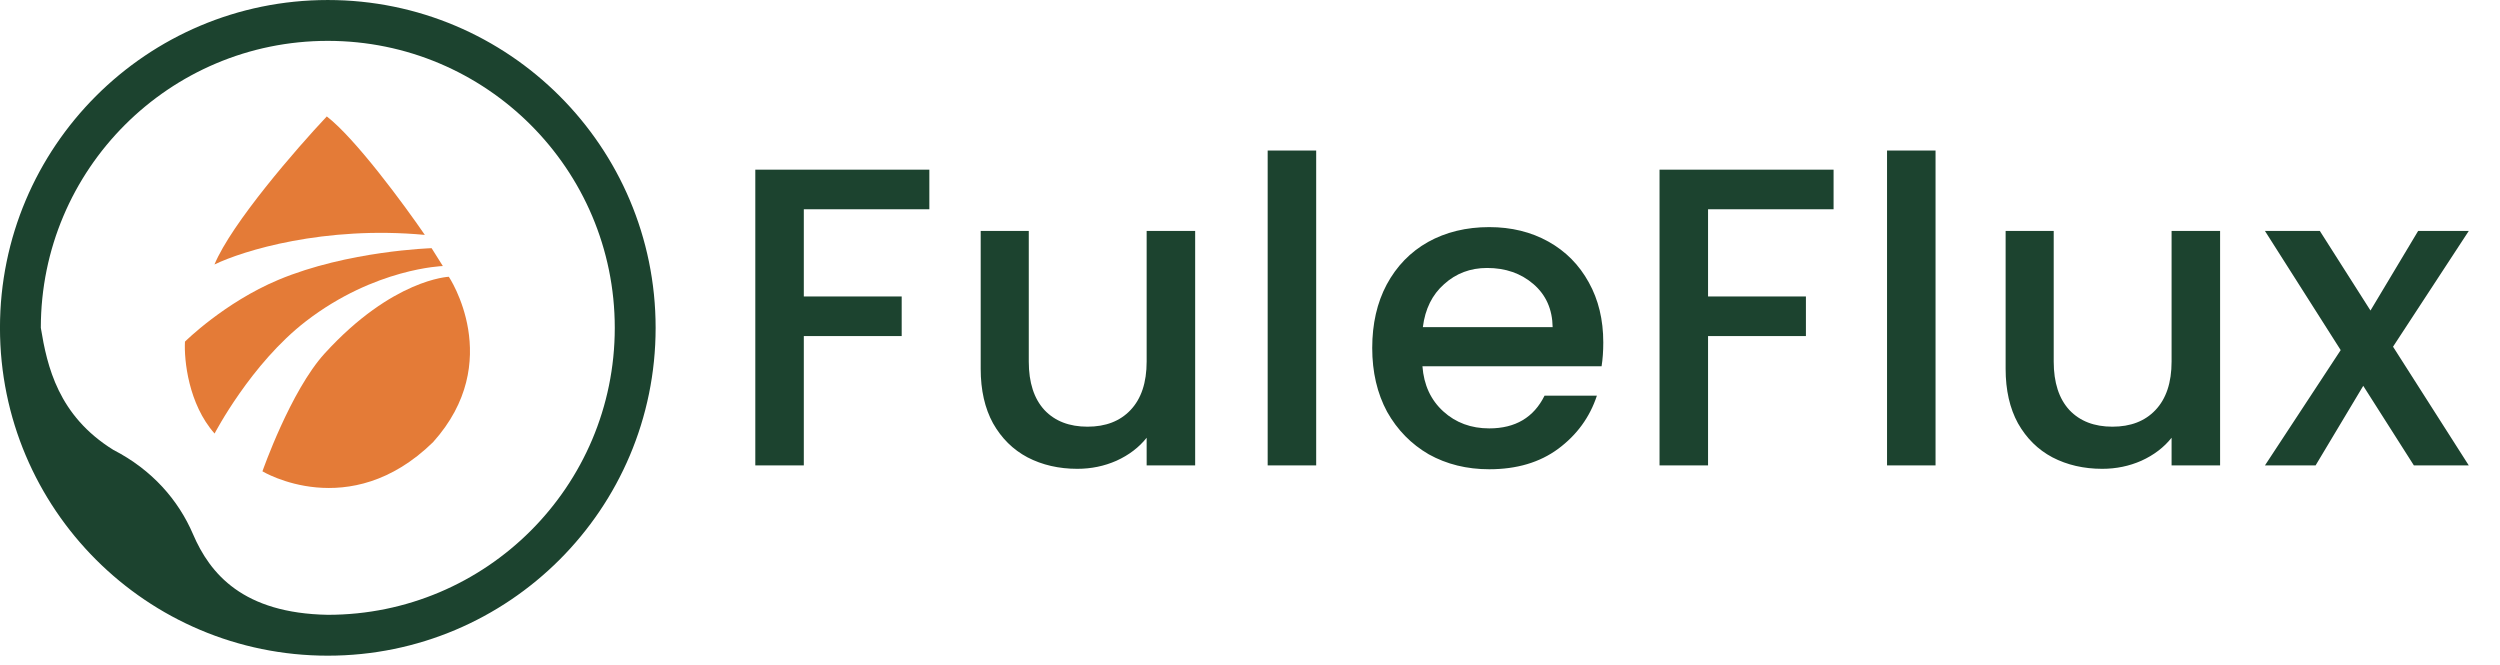
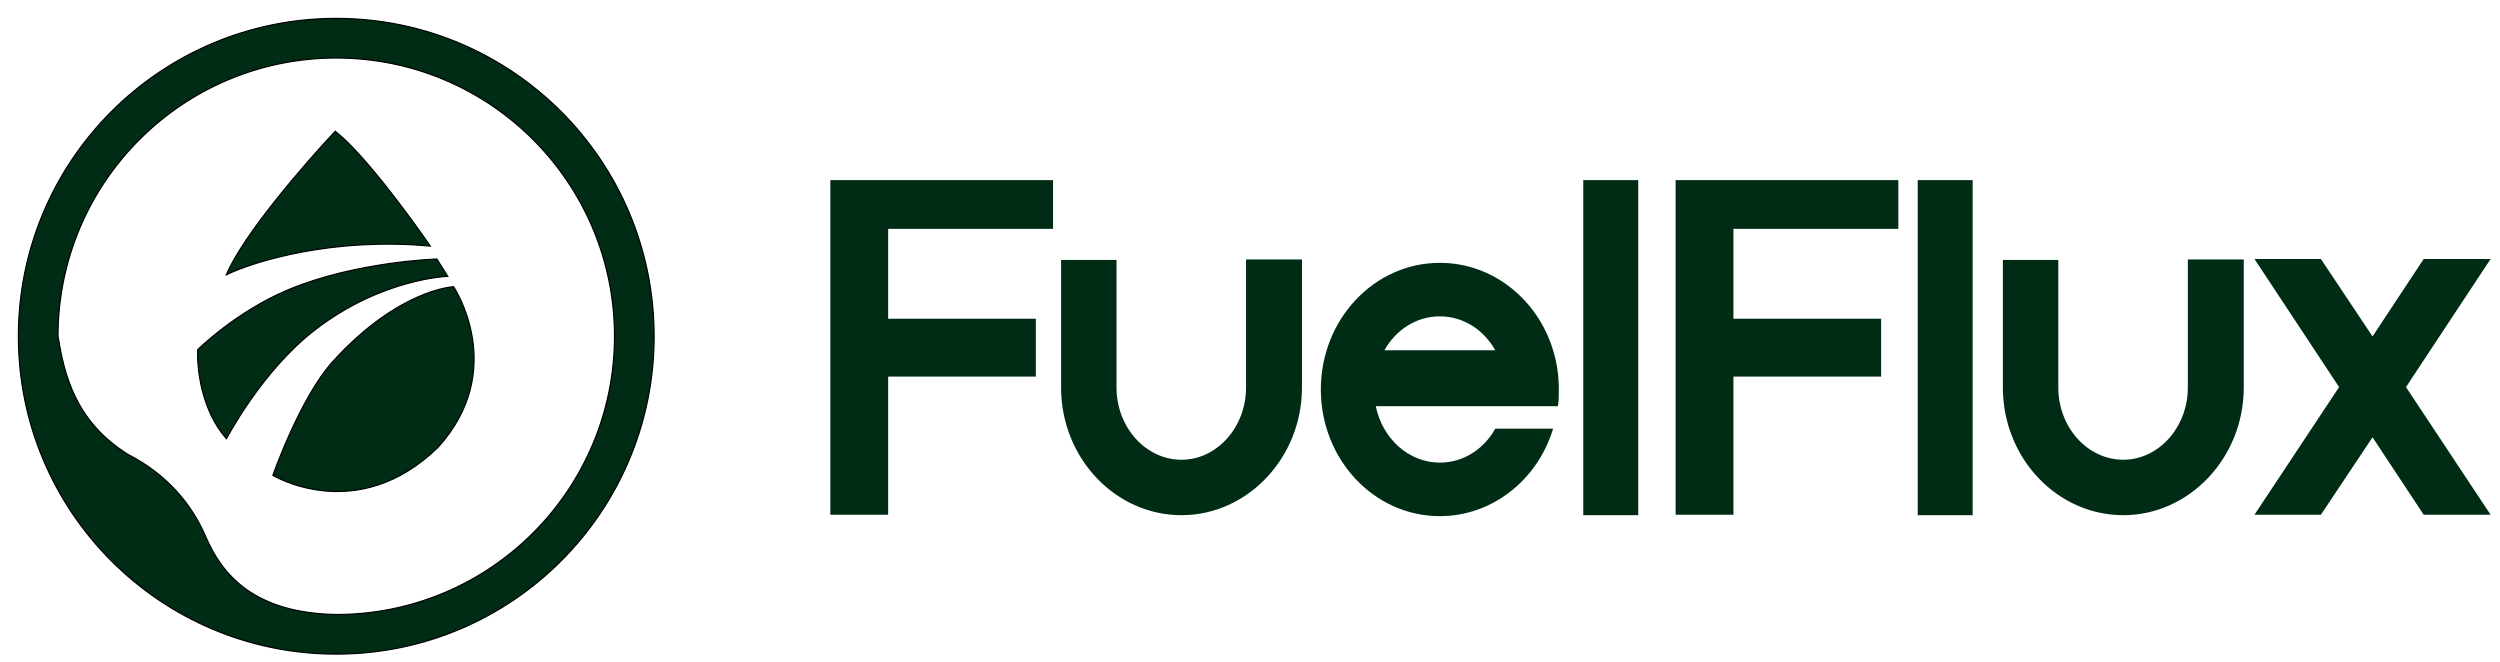
- <svg xmlns="http://www.w3.org/2000/svg" width="188" height="50" viewBox="0 0 188 50" fill="none">
-   <path fill-rule="evenodd" clip-rule="evenodd" d="M24.651 49.307C38.266 49.307 49.303 38.269 49.303 24.654C49.303 11.038 38.266 0.001 24.651 0.001C11.035 0.001 -0.002 11.038 -0.002 24.654C-0.002 38.269 11.035 49.307 24.651 49.307ZM24.651 46.234C36.569 46.234 46.231 36.572 46.231 24.654C46.231 12.735 36.569 3.073 24.651 3.073C12.732 3.073 3.07 12.735 3.07 24.654C3.545 27.55 4.376 31.259 8.523 33.831C11.441 35.329 13.419 37.614 14.513 40.167C15.795 43.159 18.276 46.119 24.651 46.234Z" fill="#1C432F" />
-   <path d="M24.575 8.755C22.296 11.175 17.417 16.789 16.127 19.891C18.251 18.855 24.39 16.958 31.947 17.664C30.386 15.386 26.725 10.414 24.575 8.755Z" fill="#E47B37" />
-   <path d="M13.91 25.69C13.833 27.072 14.171 30.39 16.137 32.602C16.137 32.602 18.863 27.349 23.011 24.154C28.195 20.16 33.302 20.007 33.302 20.007L32.457 18.663C32.457 18.663 26.159 18.855 20.937 21.043C16.866 22.75 13.91 25.69 13.91 25.69Z" fill="#E47B37" />
-   <path d="M33.752 20.813C33.752 20.813 29.528 20.977 24.421 26.573C21.848 29.392 19.736 35.443 19.736 35.443C19.736 35.443 26.264 39.399 32.562 33.255C38.026 27.187 33.752 20.813 33.752 20.813Z" fill="#E47B37" />
-   <path d="M69.887 12.759V15.736H60.447V22.296H67.807V25.271H60.447V34.999H56.799V12.759H69.887ZM89.876 17.367V34.999H86.228V32.919C85.652 33.645 84.895 34.221 83.956 34.648C83.039 35.053 82.057 35.255 81.012 35.255C79.625 35.255 78.377 34.968 77.268 34.392C76.18 33.816 75.316 32.962 74.676 31.831C74.057 30.701 73.748 29.335 73.748 27.735V17.367H77.364V27.192C77.364 28.77 77.759 29.986 78.548 30.84C79.337 31.672 80.415 32.087 81.78 32.087C83.145 32.087 84.223 31.672 85.012 30.84C85.823 29.986 86.228 28.77 86.228 27.192V17.367H89.876ZM98.977 11.319V34.999H95.329V11.319H98.977ZM120.567 25.752C120.567 26.413 120.524 27.01 120.439 27.544H106.967C107.073 28.951 107.596 30.082 108.535 30.936C109.473 31.789 110.625 32.215 111.991 32.215C113.953 32.215 115.34 31.394 116.151 29.752H120.087C119.553 31.373 118.583 32.706 117.175 33.752C115.788 34.776 114.06 35.288 111.991 35.288C110.305 35.288 108.791 34.914 107.447 34.167C106.124 33.4 105.079 32.333 104.311 30.968C103.564 29.581 103.191 27.981 103.191 26.168C103.191 24.354 103.553 22.765 104.279 21.399C105.025 20.013 106.06 18.946 107.383 18.2C108.727 17.453 110.263 17.079 111.991 17.079C113.655 17.079 115.137 17.442 116.439 18.168C117.74 18.893 118.753 19.917 119.479 21.239C120.204 22.541 120.567 24.045 120.567 25.752ZM116.759 24.599C116.737 23.256 116.257 22.178 115.319 21.367C114.38 20.557 113.217 20.151 111.831 20.151C110.572 20.151 109.495 20.557 108.599 21.367C107.703 22.157 107.169 23.234 106.999 24.599H116.759ZM137.885 12.759V15.736H128.445V22.296H135.805V25.271H128.445V34.999H124.797V12.759H137.885ZM145.553 11.319V34.999H141.905V11.319H145.553ZM166.951 17.367V34.999H163.303V32.919C162.727 33.645 161.97 34.221 161.031 34.648C160.114 35.053 159.132 35.255 158.087 35.255C156.7 35.255 155.452 34.968 154.343 34.392C153.255 33.816 152.391 32.962 151.751 31.831C151.132 30.701 150.823 29.335 150.823 27.735V17.367H154.439V27.192C154.439 28.77 154.834 29.986 155.623 30.84C156.412 31.672 157.49 32.087 158.855 32.087C160.22 32.087 161.298 31.672 162.087 30.84C162.898 29.986 163.303 28.77 163.303 27.192V17.367H166.951ZM179.956 26.072L185.652 34.999H181.524L177.716 29.015L174.132 34.999H170.324L176.02 26.328L170.324 17.367H174.452L178.26 23.352L181.844 17.367H185.652L179.956 26.072Z" fill="#1C432F" />
+ <svg xmlns="http://www.w3.org/2000/svg" width="136" height="36" viewBox="0 0 136 36" fill="none">
+   <path fill-rule="evenodd" clip-rule="evenodd" d="M35.583 18.292C35.583 27.842 27.842 35.583 18.292 35.583C8.742 35.583 1 27.842 1 18.292C1 8.742 8.742 1 18.292 1C27.842 1 35.583 8.742 35.583 18.292ZM33.429 18.292C33.429 26.652 26.652 33.429 18.292 33.429C13.821 33.348 12.081 31.272 11.182 29.174C10.414 27.383 9.027 25.78 6.98 24.729C4.071 22.925 3.488 20.323 3.155 18.292C3.155 9.932 9.932 3.155 18.292 3.155C26.652 3.155 33.429 9.932 33.429 18.292ZM12.312 14.951C13.216 12.775 16.639 8.837 18.237 7.141C19.745 8.304 22.313 11.791 23.408 13.389C18.108 12.894 13.802 14.224 12.312 14.951ZM10.757 19.019C10.703 19.988 10.94 22.316 12.319 23.867C12.319 23.867 14.231 20.182 17.14 17.941C20.776 15.14 24.359 15.033 24.359 15.033L23.766 14.09C23.766 14.09 19.349 14.225 15.686 15.76C12.831 16.956 10.757 19.019 10.757 19.019ZM18.13 19.638C21.712 15.712 24.675 15.598 24.675 15.598C24.675 15.598 27.672 20.069 23.84 24.324C19.422 28.634 14.844 25.859 14.844 25.859C14.844 25.859 16.325 21.615 18.13 19.638Z" fill="#002C15" />
+   <path d="M18.292 33.429L18.292 33.461H18.292V33.429ZM11.182 29.174L11.152 29.186L11.182 29.174ZM6.98 24.729L6.963 24.757L6.965 24.758L6.98 24.729ZM3.155 18.292H3.123L3.123 18.297L3.155 18.292ZM18.237 7.141L18.257 7.115L18.234 7.097L18.213 7.119L18.237 7.141ZM12.312 14.951L12.282 14.939L12.249 15.018L12.326 14.98L12.312 14.951ZM23.408 13.389L23.405 13.421L23.474 13.428L23.435 13.371L23.408 13.389ZM12.319 23.867L12.295 23.888L12.326 23.923L12.348 23.882L12.319 23.867ZM10.757 19.019L10.734 18.996L10.725 19.005L10.725 19.017L10.757 19.019ZM17.14 17.941L17.16 17.967L17.14 17.941ZM24.359 15.033L24.36 15.065L24.416 15.063L24.386 15.015L24.359 15.033ZM23.766 14.09L23.793 14.073L23.784 14.057L23.765 14.058L23.766 14.09ZM15.686 15.76L15.698 15.79L15.686 15.76ZM24.675 15.598L24.701 15.58L24.691 15.565L24.673 15.565L24.675 15.598ZM18.13 19.638L18.154 19.659L18.13 19.638ZM23.84 24.324L23.862 24.347L23.864 24.346L23.84 24.324ZM14.844 25.859L14.813 25.849L14.805 25.873L14.827 25.887L14.844 25.859ZM18.292 35.616C27.859 35.616 35.616 27.859 35.616 18.292H35.551C35.551 27.824 27.824 35.551 18.292 35.551V35.616ZM0.968 18.292C0.968 27.859 8.724 35.616 18.292 35.616V35.551C8.76 35.551 1.032 27.824 1.032 18.292H0.968ZM18.292 0.968C8.724 0.968 0.968 8.724 0.968 18.292H1.032C1.032 8.76 8.76 1.032 18.292 1.032V0.968ZM35.616 18.292C35.616 8.724 27.859 0.968 18.292 0.968V1.032C27.824 1.032 35.551 8.76 35.551 18.292H35.616ZM18.292 33.461C26.67 33.461 33.461 26.67 33.461 18.292H33.397C33.397 26.634 26.634 33.397 18.292 33.397V33.461ZM11.152 29.186C11.603 30.239 12.266 31.288 13.379 32.084C14.492 32.88 16.051 33.421 18.292 33.461L18.293 33.397C16.062 33.357 14.516 32.819 13.416 32.032C12.316 31.245 11.659 30.207 11.211 29.161L11.152 29.186ZM6.965 24.758C9.005 25.805 10.387 27.402 11.152 29.186L11.211 29.161C10.441 27.363 9.049 25.755 6.995 24.701L6.965 24.758ZM3.123 18.297C3.457 20.331 4.042 22.945 6.963 24.757L6.997 24.702C4.101 22.905 3.52 20.316 3.187 18.287L3.123 18.297ZM18.292 3.123C9.914 3.123 3.123 9.914 3.123 18.292H3.188C3.188 9.95 9.95 3.188 18.292 3.188V3.123ZM33.461 18.292C33.461 9.914 26.67 3.123 18.292 3.123V3.188C26.634 3.188 33.397 9.95 33.397 18.292H33.461ZM18.213 7.119C17.414 7.967 16.158 9.377 14.989 10.846C13.821 12.315 12.736 13.846 12.282 14.939L12.341 14.964C12.792 13.88 13.871 12.355 15.04 10.886C16.207 9.419 17.462 8.011 18.261 7.163L18.213 7.119ZM23.435 13.371C22.887 12.572 21.971 11.3 21.003 10.082C20.036 8.865 19.014 7.7 18.257 7.115L18.217 7.166C18.968 7.745 19.985 8.905 20.952 10.122C21.919 11.338 22.834 12.609 23.382 13.408L23.435 13.371ZM12.326 14.98C13.811 14.256 18.111 12.926 23.405 13.421L23.411 13.357C18.105 12.861 13.793 14.193 12.297 14.922L12.326 14.98ZM12.343 23.846C11.658 23.075 11.256 22.111 11.032 21.217C10.808 20.323 10.762 19.502 10.789 19.021L10.725 19.017C10.698 19.505 10.744 20.332 10.969 21.233C11.195 22.133 11.601 23.108 12.295 23.888L12.343 23.846ZM17.121 17.916C15.662 19.039 14.455 20.523 13.612 21.726C13.191 22.327 12.861 22.859 12.636 23.24C12.523 23.43 12.437 23.583 12.379 23.689C12.35 23.741 12.328 23.782 12.313 23.81C12.305 23.824 12.3 23.834 12.296 23.841C12.294 23.845 12.293 23.848 12.292 23.849C12.291 23.85 12.291 23.851 12.291 23.851C12.291 23.852 12.291 23.852 12.291 23.852C12.29 23.852 12.29 23.852 12.29 23.852C12.29 23.852 12.29 23.852 12.319 23.867C12.348 23.882 12.348 23.882 12.348 23.882C12.348 23.882 12.348 23.882 12.348 23.882C12.348 23.881 12.348 23.881 12.348 23.881C12.348 23.881 12.349 23.88 12.349 23.879C12.35 23.877 12.351 23.875 12.353 23.871C12.357 23.864 12.362 23.854 12.37 23.84C12.384 23.813 12.406 23.772 12.435 23.72C12.493 23.615 12.579 23.462 12.691 23.273C12.915 22.893 13.245 22.363 13.665 21.763C14.506 20.563 15.709 19.085 17.16 17.967L17.121 17.916ZM24.359 15.033C24.358 15 24.358 15 24.358 15C24.358 15 24.358 15 24.357 15C24.357 15 24.357 15 24.357 15C24.356 15 24.356 15 24.355 15C24.353 15.001 24.35 15.001 24.347 15.001C24.34 15.001 24.329 15.002 24.316 15.002C24.288 15.004 24.248 15.006 24.195 15.011C24.089 15.019 23.935 15.034 23.738 15.061C23.344 15.115 22.781 15.216 22.104 15.405C20.751 15.783 18.942 16.512 17.121 17.916L17.16 17.967C18.974 16.569 20.775 15.844 22.122 15.468C22.795 15.28 23.355 15.179 23.746 15.125C23.942 15.098 24.096 15.083 24.2 15.075C24.252 15.071 24.292 15.068 24.319 15.067C24.333 15.066 24.343 15.065 24.349 15.065C24.353 15.065 24.355 15.065 24.357 15.065C24.358 15.065 24.359 15.065 24.359 15.065C24.359 15.065 24.359 15.065 24.359 15.065C24.36 15.065 24.36 15.065 24.36 15.065C24.36 15.065 24.36 15.065 24.359 15.033ZM23.739 14.107L24.331 15.05L24.386 15.015L23.793 14.073L23.739 14.107ZM15.698 15.79C17.526 15.023 19.543 14.606 21.104 14.381C21.884 14.268 22.55 14.204 23.021 14.167C23.256 14.149 23.443 14.137 23.571 14.131C23.635 14.127 23.684 14.125 23.717 14.124C23.733 14.123 23.746 14.123 23.754 14.123C23.759 14.122 23.762 14.122 23.764 14.122C23.765 14.122 23.766 14.122 23.766 14.122C23.767 14.122 23.767 14.122 23.767 14.122C23.767 14.122 23.767 14.122 23.767 14.122C23.767 14.122 23.767 14.122 23.766 14.09C23.765 14.058 23.765 14.058 23.765 14.058C23.765 14.058 23.765 14.058 23.765 14.058C23.765 14.058 23.765 14.058 23.764 14.058C23.764 14.058 23.763 14.058 23.762 14.058C23.76 14.058 23.756 14.058 23.752 14.058C23.744 14.058 23.731 14.059 23.714 14.059C23.681 14.061 23.631 14.063 23.567 14.066C23.439 14.073 23.252 14.084 23.016 14.103C22.544 14.139 21.877 14.204 21.095 14.317C19.532 14.543 17.508 14.961 15.673 15.73L15.698 15.79ZM10.757 19.019C10.78 19.042 10.78 19.042 10.78 19.042C10.78 19.042 10.78 19.042 10.78 19.042C10.78 19.041 10.78 19.041 10.78 19.041C10.78 19.041 10.781 19.041 10.781 19.04C10.782 19.039 10.784 19.038 10.786 19.036C10.79 19.032 10.796 19.026 10.803 19.018C10.819 19.003 10.843 18.98 10.874 18.951C10.936 18.893 11.028 18.808 11.147 18.702C11.385 18.49 11.733 18.196 12.17 17.864C13.044 17.2 14.274 16.387 15.698 15.79L15.673 15.73C14.242 16.33 13.008 17.146 12.131 17.812C11.693 18.145 11.344 18.441 11.104 18.654C10.984 18.76 10.892 18.845 10.829 18.904C10.798 18.934 10.774 18.957 10.758 18.972C10.751 18.98 10.744 18.986 10.74 18.99C10.738 18.992 10.737 18.993 10.736 18.994C10.735 18.995 10.735 18.995 10.735 18.995C10.735 18.996 10.734 18.996 10.734 18.996C10.734 18.996 10.734 18.996 10.734 18.996C10.734 18.996 10.734 18.996 10.757 19.019ZM24.675 15.598C24.673 15.565 24.673 15.565 24.673 15.565C24.673 15.565 24.673 15.565 24.673 15.565C24.673 15.565 24.673 15.565 24.673 15.565C24.672 15.565 24.672 15.565 24.671 15.565C24.669 15.566 24.667 15.566 24.664 15.566C24.658 15.566 24.649 15.567 24.638 15.568C24.615 15.569 24.581 15.573 24.536 15.578C24.447 15.589 24.317 15.609 24.149 15.645C23.813 15.718 23.329 15.855 22.733 16.116C21.54 16.637 19.9 17.65 18.106 19.616L18.154 19.659C19.942 17.7 21.574 16.693 22.758 16.175C23.351 15.916 23.831 15.78 24.163 15.708C24.328 15.672 24.457 15.653 24.544 15.642C24.588 15.637 24.621 15.634 24.643 15.632C24.654 15.631 24.662 15.63 24.668 15.63C24.671 15.63 24.673 15.63 24.674 15.63C24.675 15.63 24.675 15.63 24.675 15.63C24.676 15.63 24.676 15.63 24.676 15.63C24.676 15.63 24.676 15.63 24.676 15.63C24.676 15.63 24.676 15.63 24.675 15.598ZM23.864 24.346C25.788 22.209 25.998 20.017 25.726 18.36C25.59 17.532 25.334 16.837 25.113 16.349C25.002 16.105 24.899 15.913 24.824 15.782C24.787 15.716 24.756 15.666 24.735 15.632C24.724 15.615 24.716 15.602 24.71 15.593C24.707 15.589 24.705 15.585 24.704 15.583C24.703 15.582 24.702 15.581 24.702 15.581C24.702 15.58 24.702 15.58 24.702 15.58C24.701 15.58 24.701 15.58 24.701 15.58C24.701 15.58 24.701 15.58 24.675 15.598C24.648 15.616 24.648 15.616 24.648 15.616C24.648 15.616 24.648 15.616 24.648 15.616C24.648 15.616 24.648 15.616 24.648 15.616C24.649 15.617 24.649 15.617 24.65 15.619C24.651 15.621 24.653 15.624 24.656 15.628C24.662 15.636 24.67 15.649 24.68 15.666C24.701 15.699 24.731 15.749 24.768 15.814C24.842 15.944 24.944 16.134 25.054 16.376C25.274 16.86 25.528 17.549 25.663 18.37C25.932 20.012 25.724 22.183 23.816 24.303L23.864 24.346ZM14.844 25.859C14.827 25.887 14.827 25.887 14.827 25.887C14.827 25.887 14.827 25.887 14.827 25.887C14.827 25.887 14.828 25.887 14.828 25.888C14.829 25.888 14.829 25.889 14.831 25.889C14.833 25.89 14.836 25.892 14.841 25.895C14.85 25.9 14.863 25.908 14.88 25.918C14.915 25.937 14.967 25.965 15.034 25.999C15.169 26.067 15.366 26.159 15.617 26.256C16.117 26.449 16.83 26.662 17.682 26.74C19.387 26.896 21.646 26.509 23.862 24.347L23.817 24.301C21.616 26.448 19.377 26.83 17.688 26.676C16.843 26.599 16.136 26.387 15.64 26.195C15.392 26.099 15.197 26.008 15.064 25.941C14.997 25.908 14.946 25.88 14.912 25.861C14.895 25.852 14.882 25.844 14.873 25.839C14.869 25.837 14.866 25.835 14.864 25.834C14.862 25.833 14.862 25.833 14.861 25.832C14.861 25.832 14.861 25.832 14.861 25.832C14.861 25.832 14.861 25.832 14.86 25.832C14.86 25.832 14.86 25.832 14.844 25.859ZM18.106 19.616C17.2 20.609 16.377 22.168 15.781 23.477C15.482 24.131 15.241 24.724 15.073 25.154C14.99 25.368 14.925 25.542 14.881 25.662C14.858 25.722 14.842 25.769 14.83 25.8C14.825 25.816 14.82 25.828 14.818 25.837C14.816 25.84 14.815 25.844 14.814 25.846C14.814 25.847 14.814 25.848 14.813 25.848C14.813 25.848 14.813 25.849 14.813 25.849C14.813 25.849 14.813 25.849 14.813 25.849C14.813 25.849 14.813 25.849 14.844 25.859C14.874 25.87 14.874 25.87 14.874 25.87C14.874 25.87 14.874 25.87 14.874 25.87C14.874 25.87 14.874 25.87 14.874 25.869C14.875 25.869 14.875 25.868 14.875 25.867C14.876 25.865 14.877 25.862 14.878 25.858C14.881 25.85 14.886 25.838 14.891 25.822C14.902 25.791 14.919 25.744 14.941 25.684C14.985 25.565 15.05 25.391 15.133 25.177C15.3 24.749 15.542 24.157 15.839 23.503C16.435 22.196 17.255 20.644 18.154 19.659L18.106 19.616Z" fill="black" />
+   <path d="M45.17 28V9.8H57.286V12.452H48.316V17.34H56.35V20.486H48.316V28H45.17ZM67.785 14.116H70.827V21.084C70.827 24.906 67.863 28.026 64.275 28.026C60.661 28.026 57.723 24.906 57.723 21.084V14.142H60.739V21.084C60.739 23.242 62.325 25.01 64.275 25.01C66.199 25.01 67.785 23.242 67.785 21.084V14.116ZM84.749 22.098H74.843C75.207 23.866 76.637 25.166 78.327 25.166C79.601 25.166 80.719 24.438 81.343 23.32H84.489C83.657 26.076 81.213 28.078 78.327 28.078C74.739 28.078 71.853 24.984 71.853 21.188C71.853 17.392 74.739 14.298 78.327 14.298C81.213 14.298 83.657 16.3 84.489 19.056C84.697 19.732 84.801 20.434 84.801 21.188C84.801 21.5 84.801 21.786 84.749 22.098ZM75.311 19.056H81.343C80.719 17.938 79.601 17.21 78.327 17.21C77.053 17.21 75.935 17.938 75.311 19.056ZM89.12 28.026H86.13V9.8H89.12V28.026ZM91.153 28V9.8H103.269V12.452H94.299V17.34H102.333V20.486H94.299V28H91.153ZM107.313 28.026H104.323V9.8H107.313V28.026ZM119.018 14.116H122.06V21.084C122.06 24.906 119.096 28.026 115.508 28.026C111.894 28.026 108.956 24.906 108.956 21.084V14.142H111.972V21.084C111.972 23.242 113.558 25.01 115.508 25.01C117.432 25.01 119.018 23.242 119.018 21.084V14.116ZM135.488 14.09L130.886 21.058L135.488 28H131.848L129.066 23.788L126.258 28H122.644L127.246 21.058L122.644 14.09H126.258L129.066 18.302L131.848 14.09H135.488Z" fill="#002C15" />
</svg>
